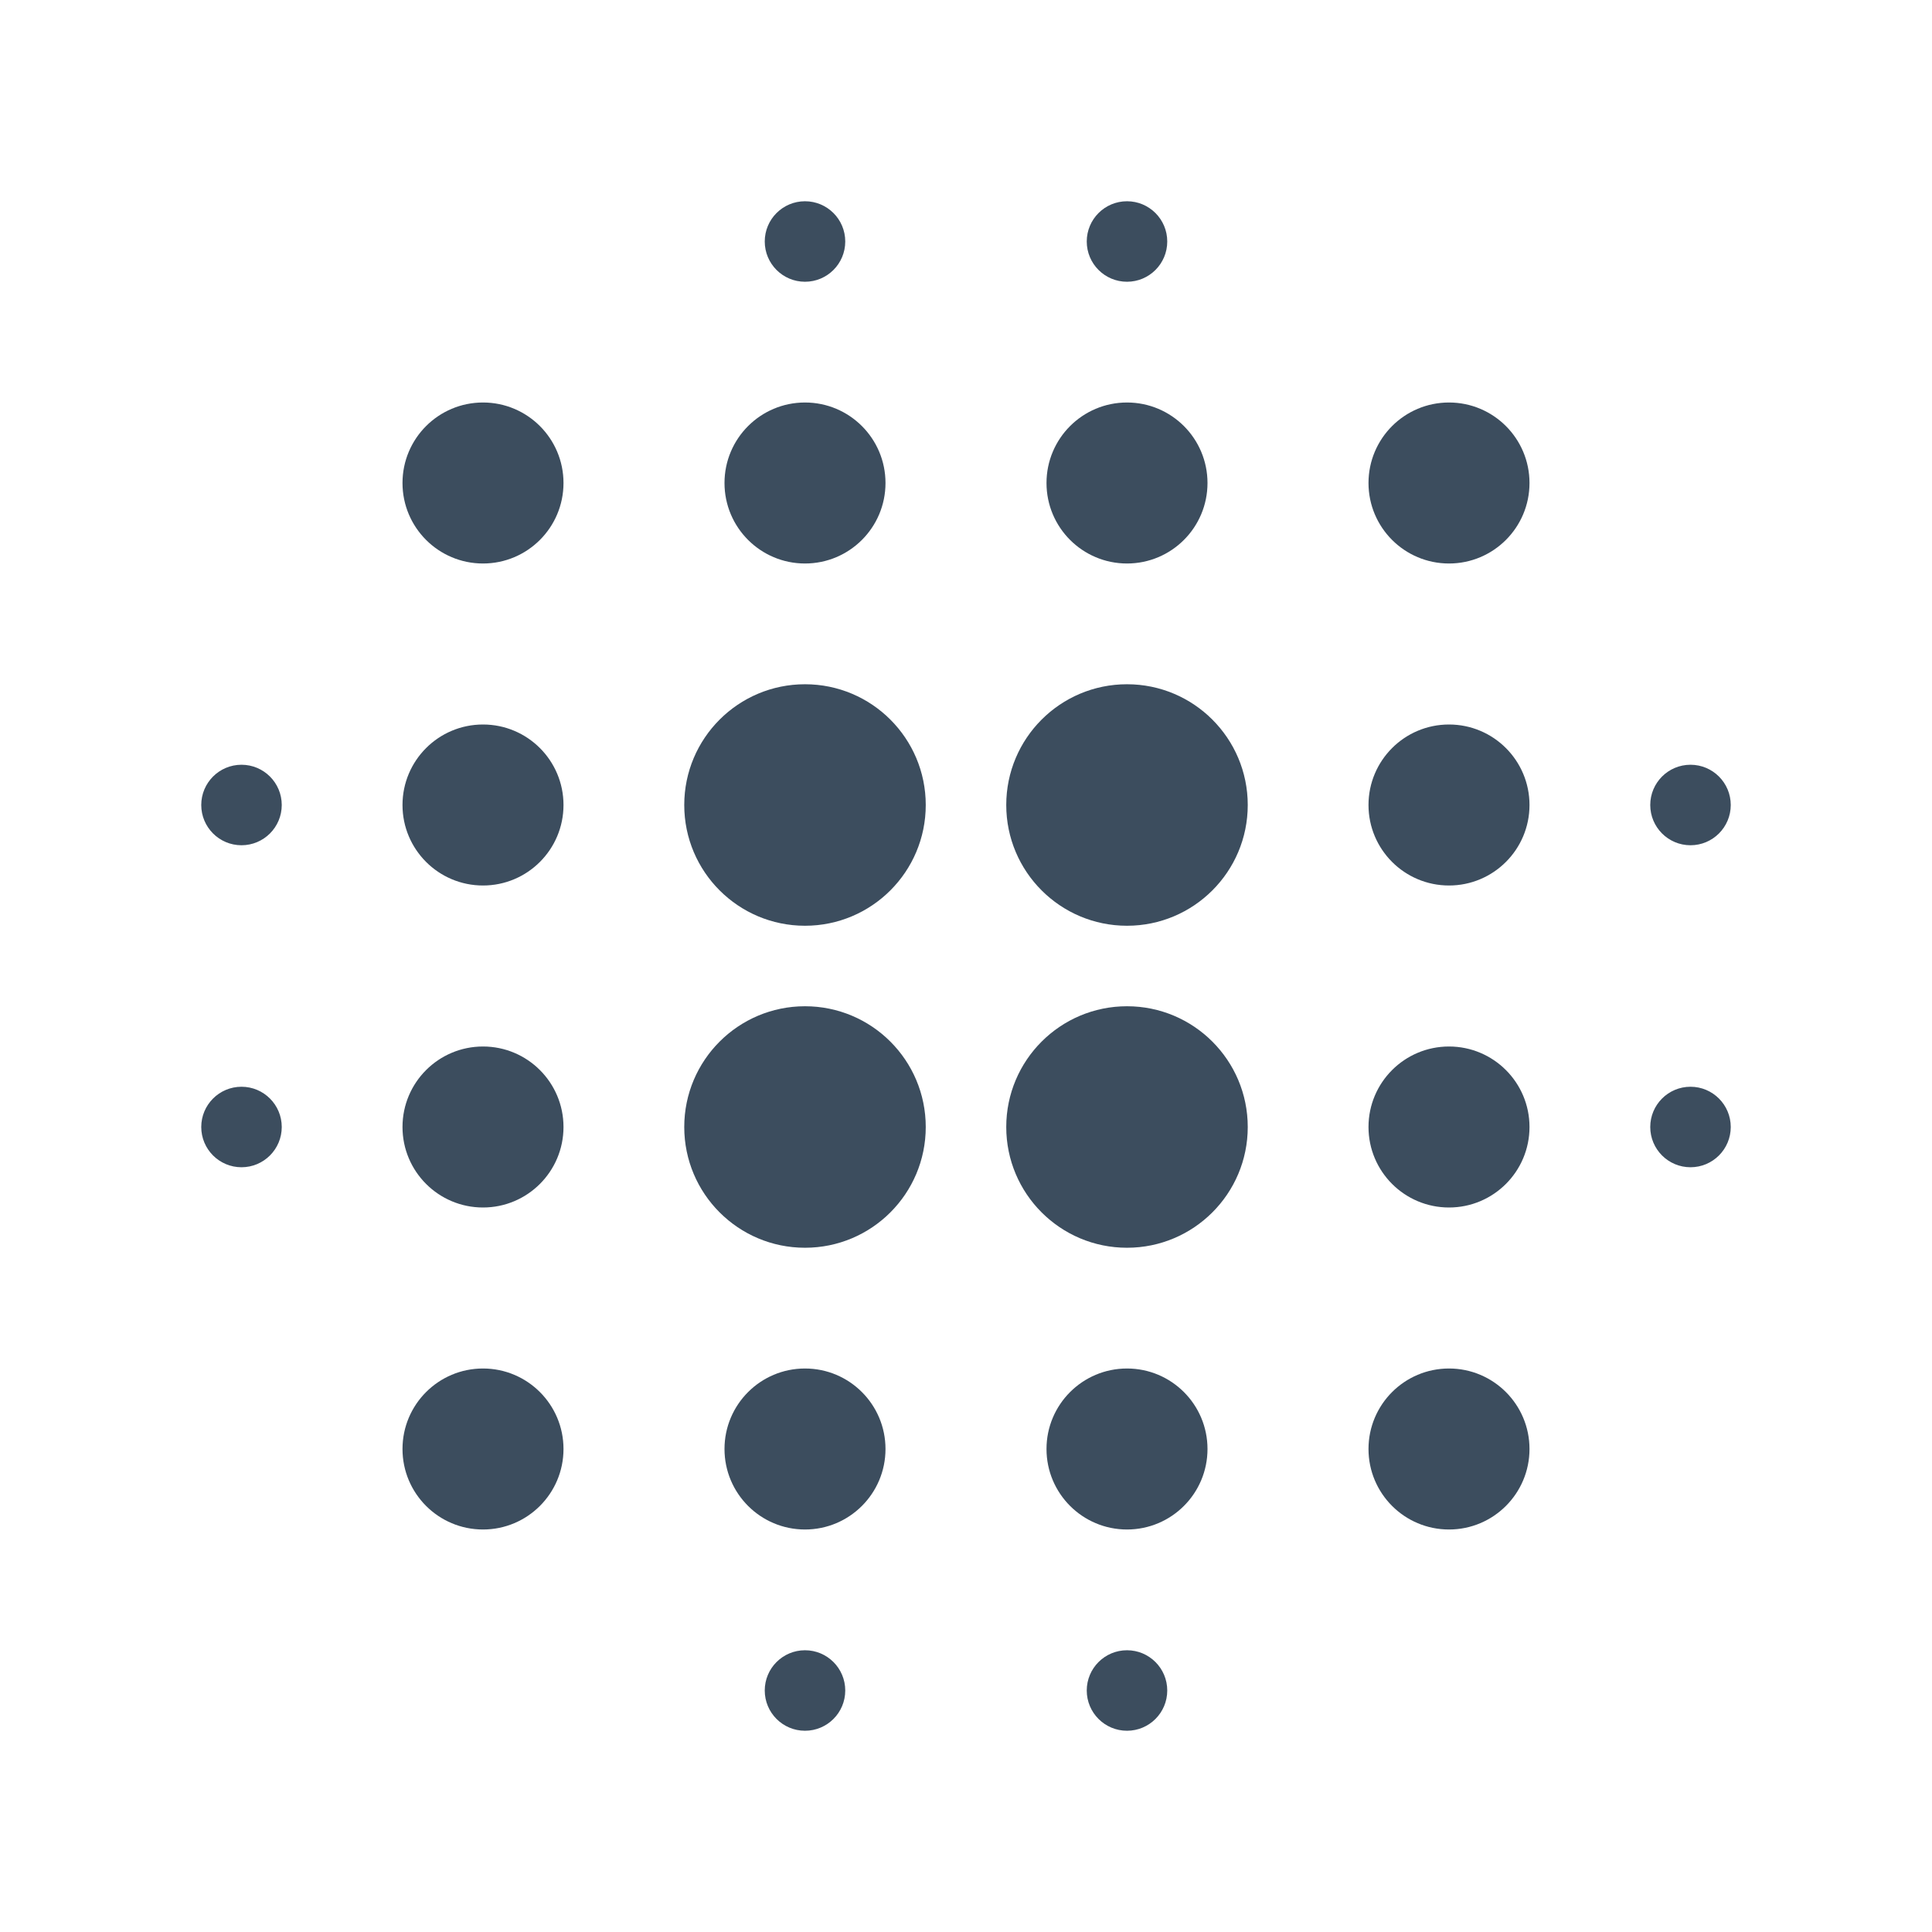
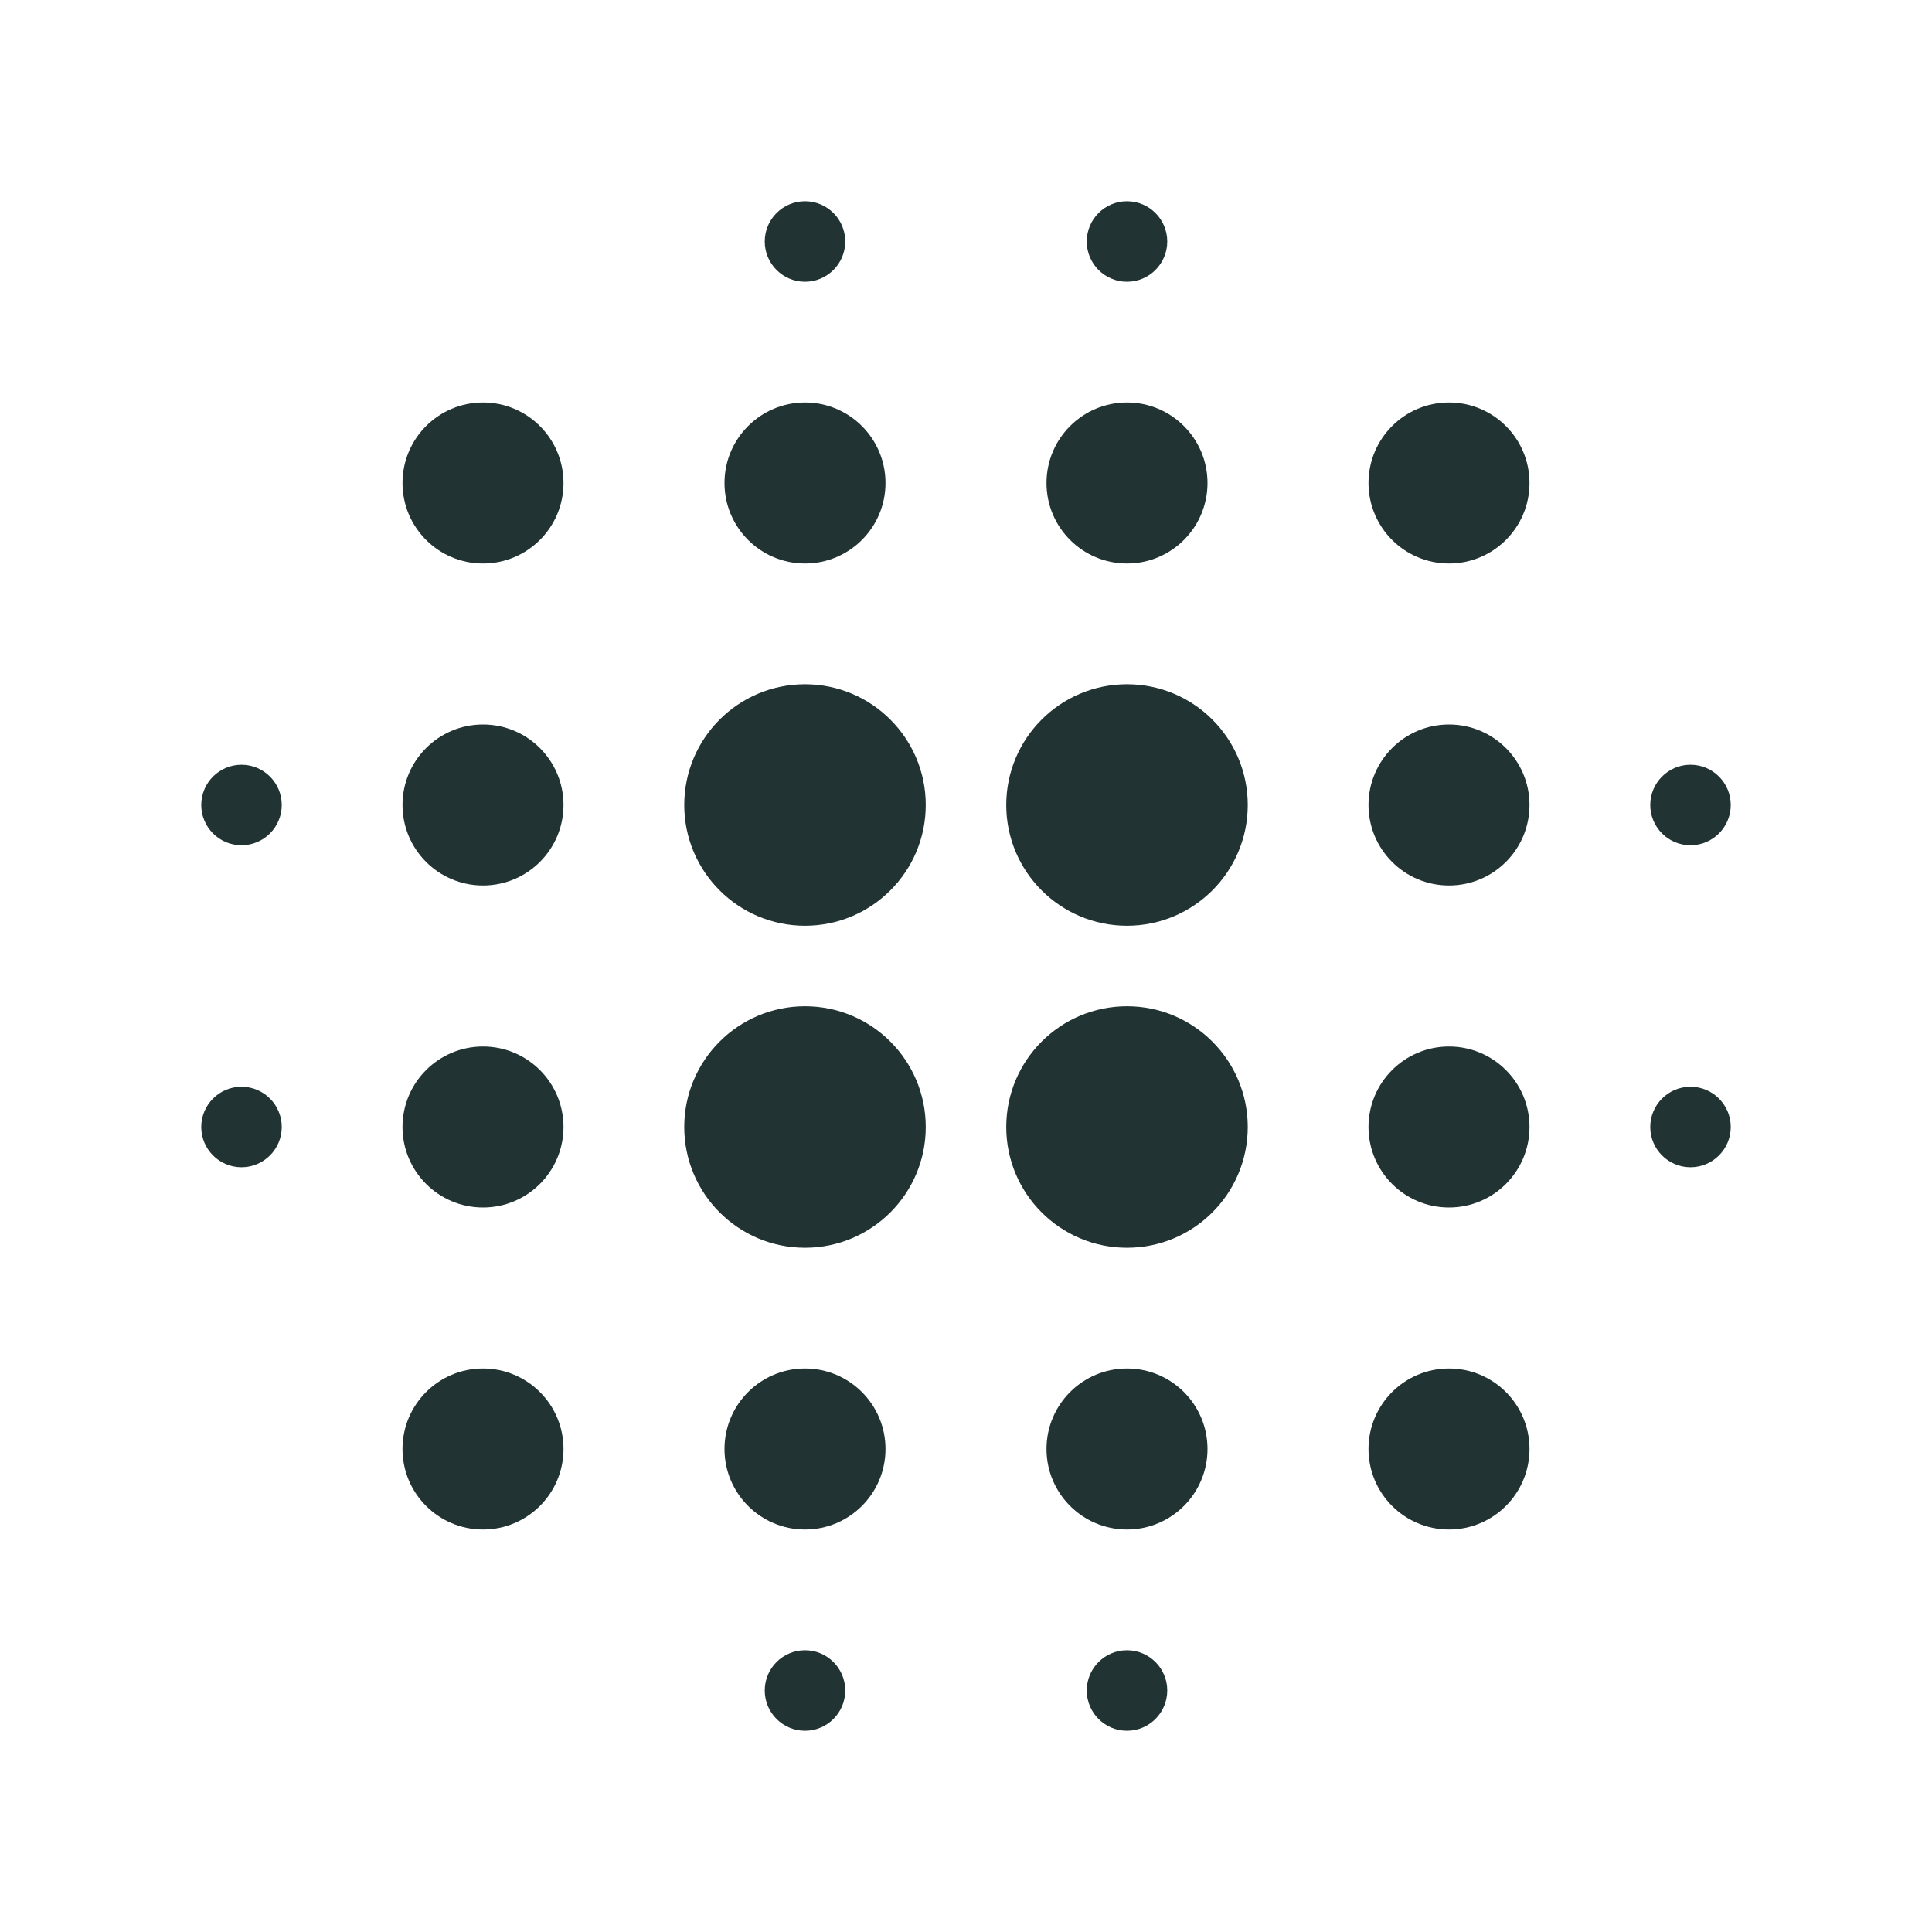
<svg xmlns="http://www.w3.org/2000/svg" version="1.1" viewBox="0 0 24 24">
-   <path fill="#3c4d5e" d="M3 9.5a.5.5 0 0 0 0 1 .5.5 0 0 0 0-1zm18 1a.5.5 0 0 0 0-1 .5.5 0 0 0 0 1zm0 3a.5.5 0 0 0 0 1 .5.5 0 0 0 0-1zm-18 0a.5.5 0 0 0 0 1 .5.5 0 0 0 0-1zm7 7a.5.5 0 0 0 0 1 .5.5 0 0 0 0-1zm0-17a.5.5 0 0 0 0-1 .5.5 0 0 0 0 1zm4 0a.5.5 0 0 0 0-1 .5.5 0 0 0 0 1zm0 17a.5.5 0 0 0 0 1 .5.5 0 0 0 0-1zM6 5a1 1 0 0 0 0 2 1 1 0 0 0 0-2zm0 4a1 1 0 0 0 0 2 1 1 0 0 0 0-2zm0 4a1 1 0 0 0 0 2 1 1 0 0 0 0-2zm0 4a1 1 0 0 0 0 2 1 1 0 0 0 0-2zm4 0a1 1 0 0 0 0 2 1 1 0 0 0 0-2zm4 0a1 1 0 0 0 0 2 1 1 0 0 0 0-2zm4 0a1 1 0 0 0 0 2 1 1 0 0 0 0-2zm0-4a1 1 0 0 0 0 2 1 1 0 0 0 0-2zm0-4a1 1 0 0 0 0 2 1 1 0 0 0 0-2zm0-4a1 1 0 0 0 0 2 1 1 0 0 0 0-2zm-4 0a1 1 0 0 0 0 2 1 1 0 0 0 0-2zm-4 0a1 1 0 0 0 0 2 1 1 0 0 0 0-2zM10 8.5a1 1 0 0 0 0 3 1 1 0 0 0 0-3zm4 0a1 1 0 0 0 0 3 1 1 0 0 0 0-3zm0 4a1 1 0 0 0 0 3 1 1 0 0 0 0-3zm-4 0a1 1 0 0 0 0 3 1 1 0 0 0 0-3z" />
+   <path fill="#233" d="M3 9.5a.5.5 0 0 0 0 1 .5.5 0 0 0 0-1zm18 1a.5.5 0 0 0 0-1 .5.5 0 0 0 0 1zm0 3a.5.5 0 0 0 0 1 .5.5 0 0 0 0-1zm-18 0a.5.5 0 0 0 0 1 .5.5 0 0 0 0-1zm7 7a.5.5 0 0 0 0 1 .5.5 0 0 0 0-1zm0-17a.5.5 0 0 0 0-1 .5.5 0 0 0 0 1zm4 0a.5.5 0 0 0 0-1 .5.5 0 0 0 0 1zm0 17a.5.5 0 0 0 0 1 .5.5 0 0 0 0-1zM6 5a1 1 0 0 0 0 2 1 1 0 0 0 0-2zm0 4a1 1 0 0 0 0 2 1 1 0 0 0 0-2zm0 4a1 1 0 0 0 0 2 1 1 0 0 0 0-2zm0 4a1 1 0 0 0 0 2 1 1 0 0 0 0-2zm4 0a1 1 0 0 0 0 2 1 1 0 0 0 0-2zm4 0a1 1 0 0 0 0 2 1 1 0 0 0 0-2zm4 0a1 1 0 0 0 0 2 1 1 0 0 0 0-2zm0-4a1 1 0 0 0 0 2 1 1 0 0 0 0-2zm0-4a1 1 0 0 0 0 2 1 1 0 0 0 0-2zm0-4a1 1 0 0 0 0 2 1 1 0 0 0 0-2zm-4 0a1 1 0 0 0 0 2 1 1 0 0 0 0-2zm-4 0a1 1 0 0 0 0 2 1 1 0 0 0 0-2zM10 8.5a1 1 0 0 0 0 3 1 1 0 0 0 0-3zm4 0a1 1 0 0 0 0 3 1 1 0 0 0 0-3zm0 4a1 1 0 0 0 0 3 1 1 0 0 0 0-3zm-4 0a1 1 0 0 0 0 3 1 1 0 0 0 0-3z" />
</svg>
